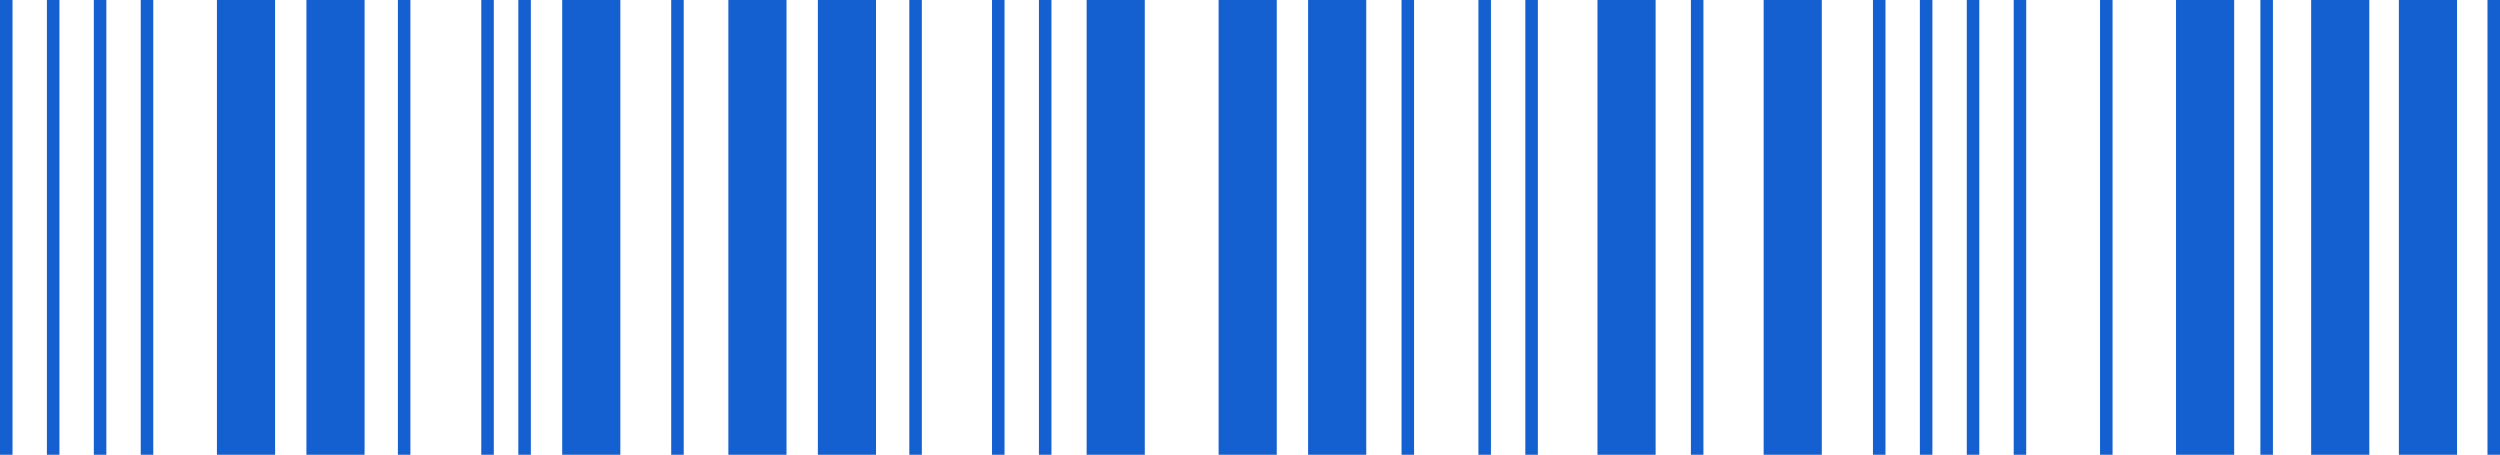
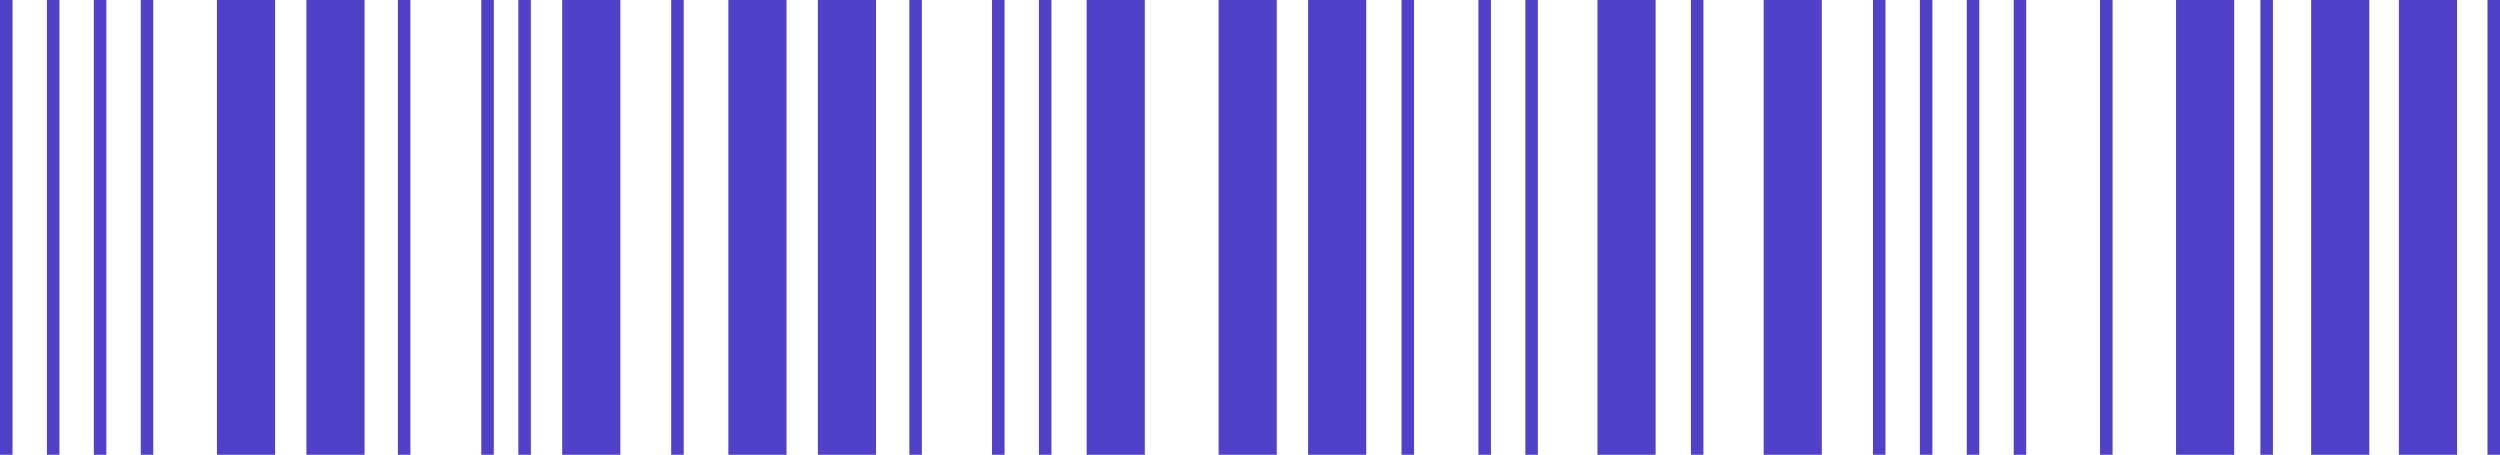
<svg xmlns="http://www.w3.org/2000/svg" viewBox="0 0 253.65 46.14">
  <defs>
-     <style>.cls-1{fill:#1460d0;}</style>
+     <style>.cls-1{fill:#5141C9;}</style>
  </defs>
  <g id="레이어_2" data-name="레이어 2">
    <g id="레이어_1-2" data-name="레이어 1">
      <rect class="cls-1" width="1.27" height="46.14" />
      <rect class="cls-1" x="4.76" width="1.27" height="46.14" />
      <rect class="cls-1" x="9.52" width="1.27" height="46.14" />
      <rect class="cls-1" x="14.28" width="1.27" height="46.14" />
      <rect class="cls-1" x="22.01" width="5.9" height="46.14" />
      <rect class="cls-1" x="57.04" width="5.9" height="46.14" />
      <rect class="cls-1" x="31.09" width="5.9" height="46.14" />
      <rect class="cls-1" x="40.37" width="1.27" height="46.14" />
      <rect class="cls-1" x="73.9" width="5.9" height="46.14" />
      <rect class="cls-1" x="82.98" width="5.9" height="46.14" />
      <rect class="cls-1" x="123.64" width="5.9" height="46.14" />
      <rect class="cls-1" x="132.72" width="5.9" height="46.14" />
      <rect class="cls-1" x="110.25" width="5.9" height="46.14" />
      <rect class="cls-1" x="92.26" width="1.27" height="46.14" />
      <rect class="cls-1" x="48.83" width="1.27" height="46.14" />
      <rect class="cls-1" x="52.59" width="1.27" height="46.14" />
      <rect class="cls-1" x="68.1" width="1.27" height="46.14" />
      <rect class="cls-1" x="100.65" width="1.27" height="46.14" />
      <rect class="cls-1" x="105.41" width="1.27" height="46.14" />
      <rect class="cls-1" x="142.2" width="1.27" height="46.14" />
      <rect class="cls-1" x="162.08" width="5.9" height="46.14" />
      <rect class="cls-1" x="178.94" width="5.9" height="46.14" />
      <rect class="cls-1" x="220.78" width="5.9" height="46.14" />
      <rect class="cls-1" x="234.49" width="5.9" height="46.14" />
      <rect class="cls-1" x="243.39" width="5.9" height="46.14" />
      <rect class="cls-1" x="171.56" width="1.27" height="46.14" />
      <rect class="cls-1" x="150" width="1.27" height="46.14" />
      <rect class="cls-1" x="154.76" width="1.27" height="46.14" />
      <rect class="cls-1" x="190.03" width="1.27" height="46.14" />
      <rect class="cls-1" x="194.79" width="1.27" height="46.14" />
      <rect class="cls-1" x="199.55" width="1.27" height="46.14" />
      <rect class="cls-1" x="204.31" width="1.27" height="46.14" />
      <rect class="cls-1" x="213.07" width="1.27" height="46.14" />
      <rect class="cls-1" x="229.34" width="1.27" height="46.14" />
      <rect class="cls-1" x="252.38" width="1.27" height="46.14" />
    </g>
  </g>
</svg>
